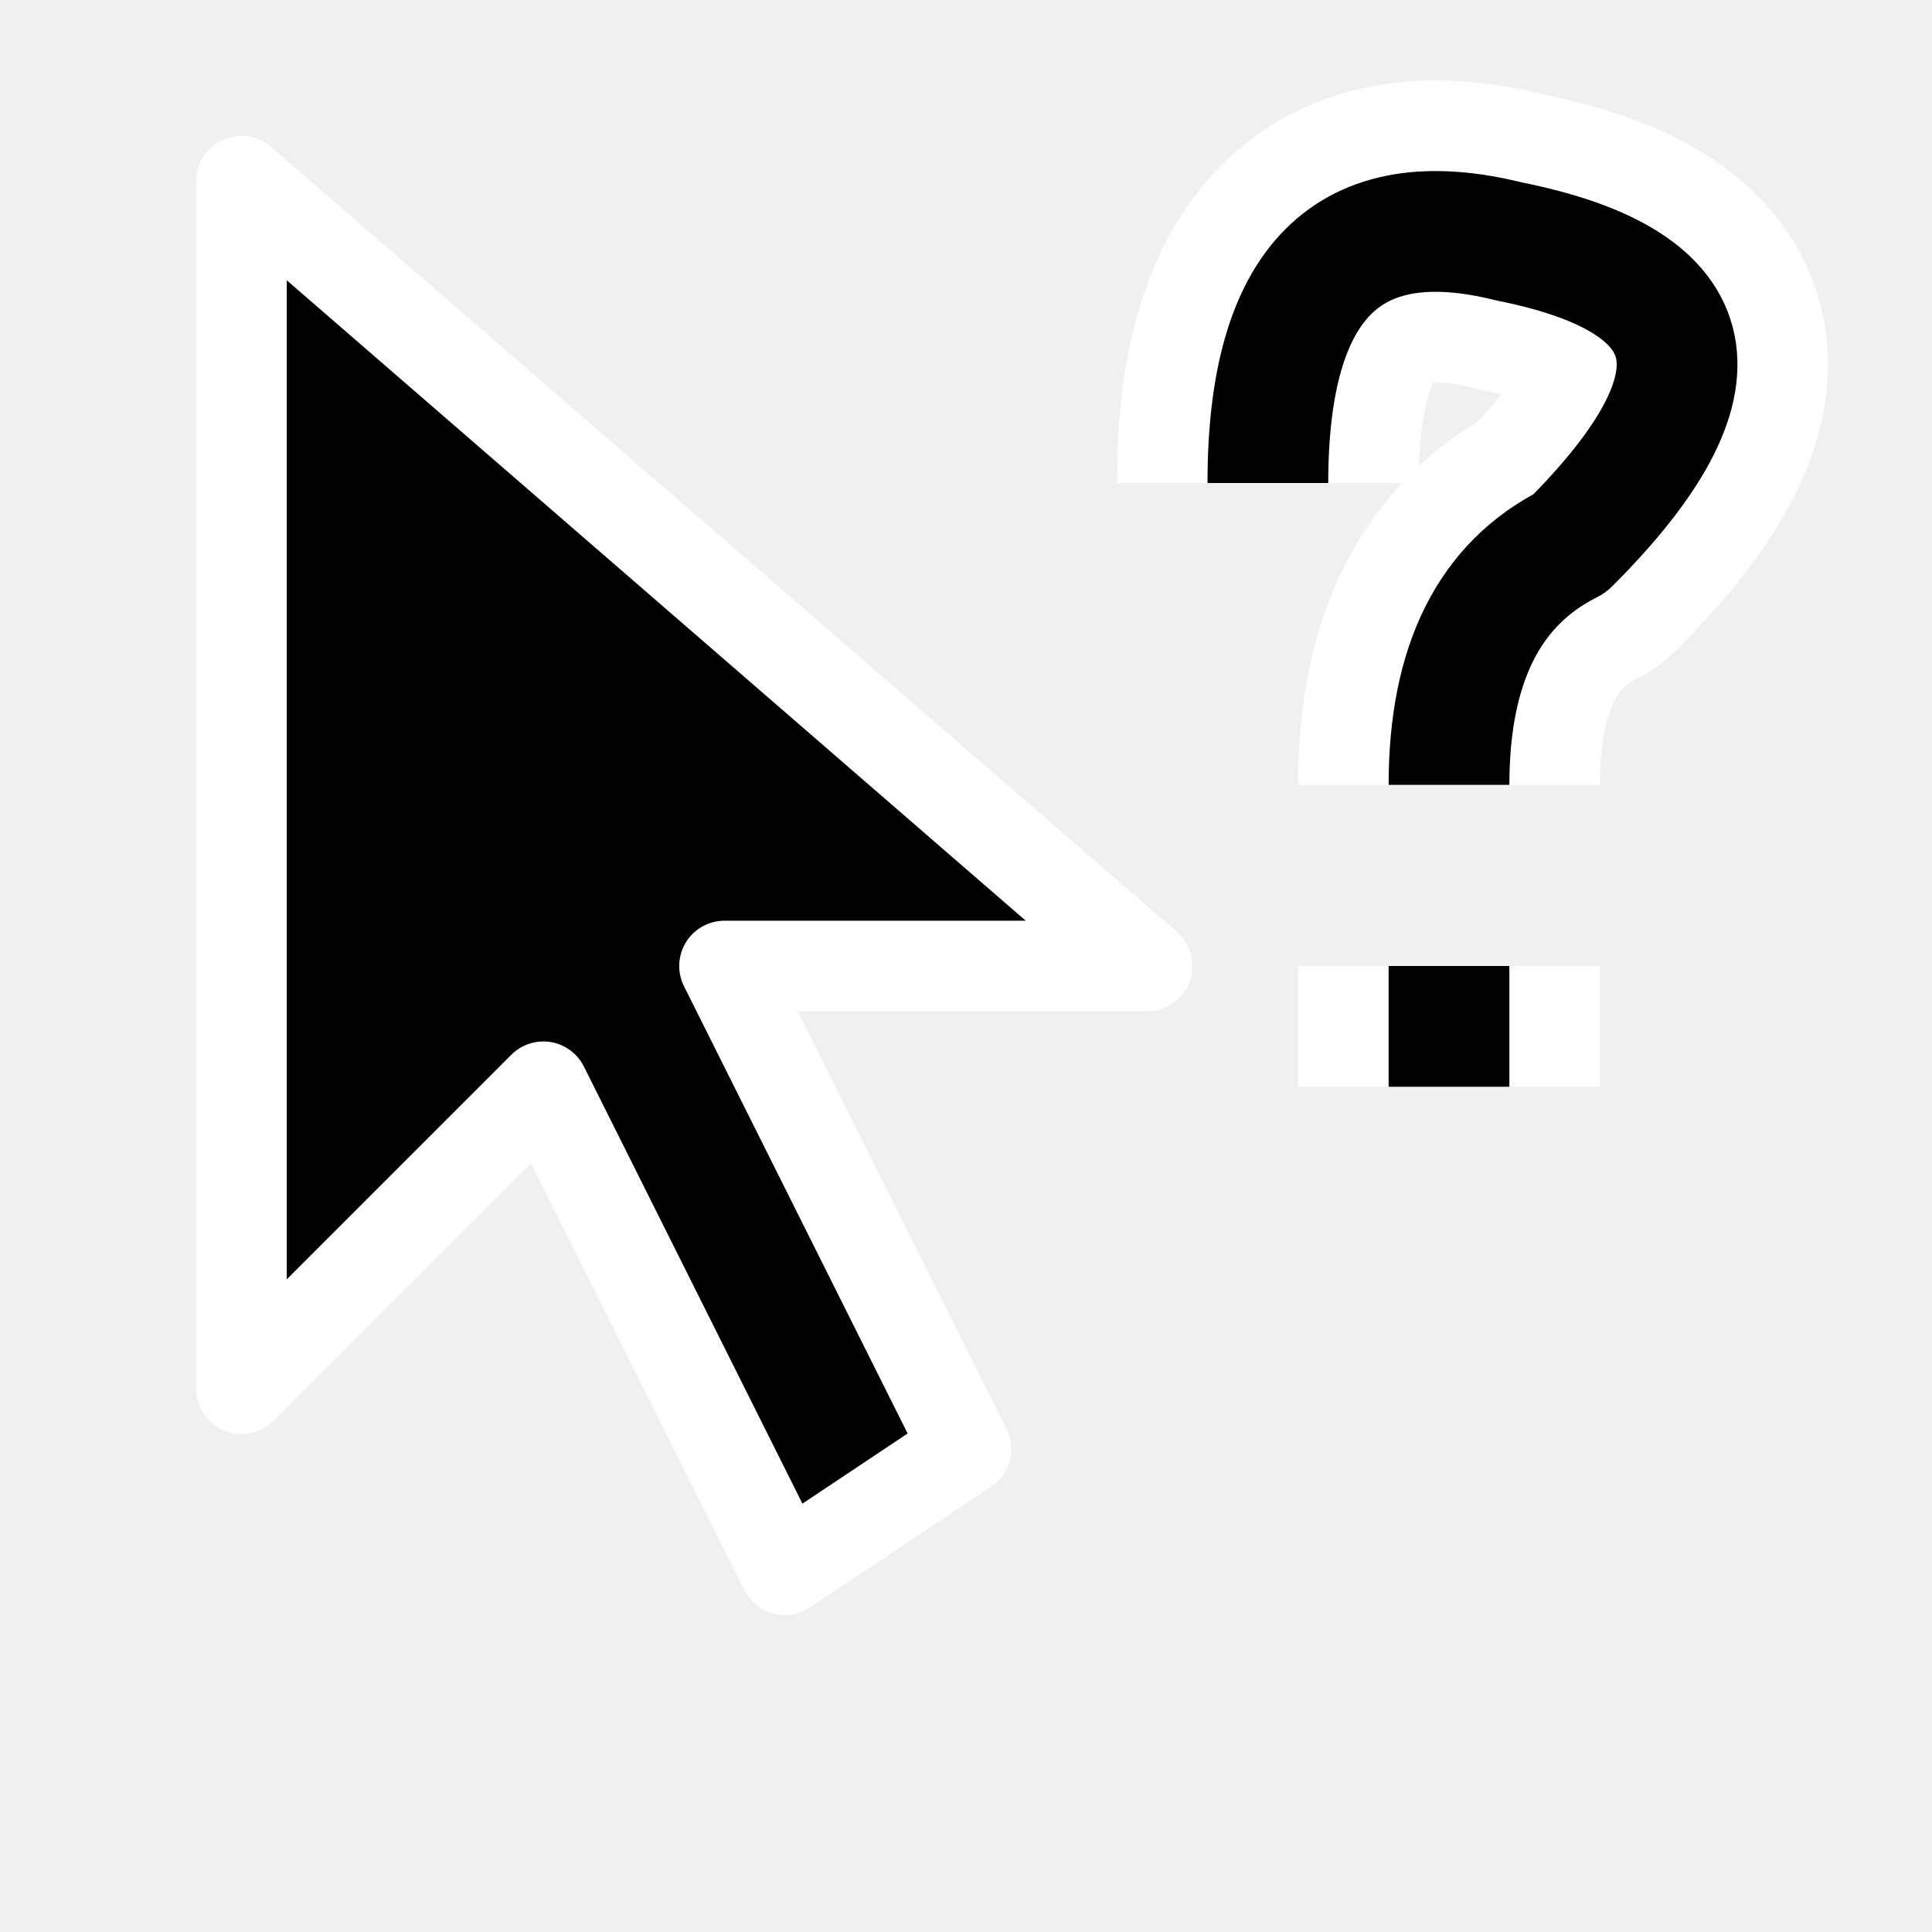
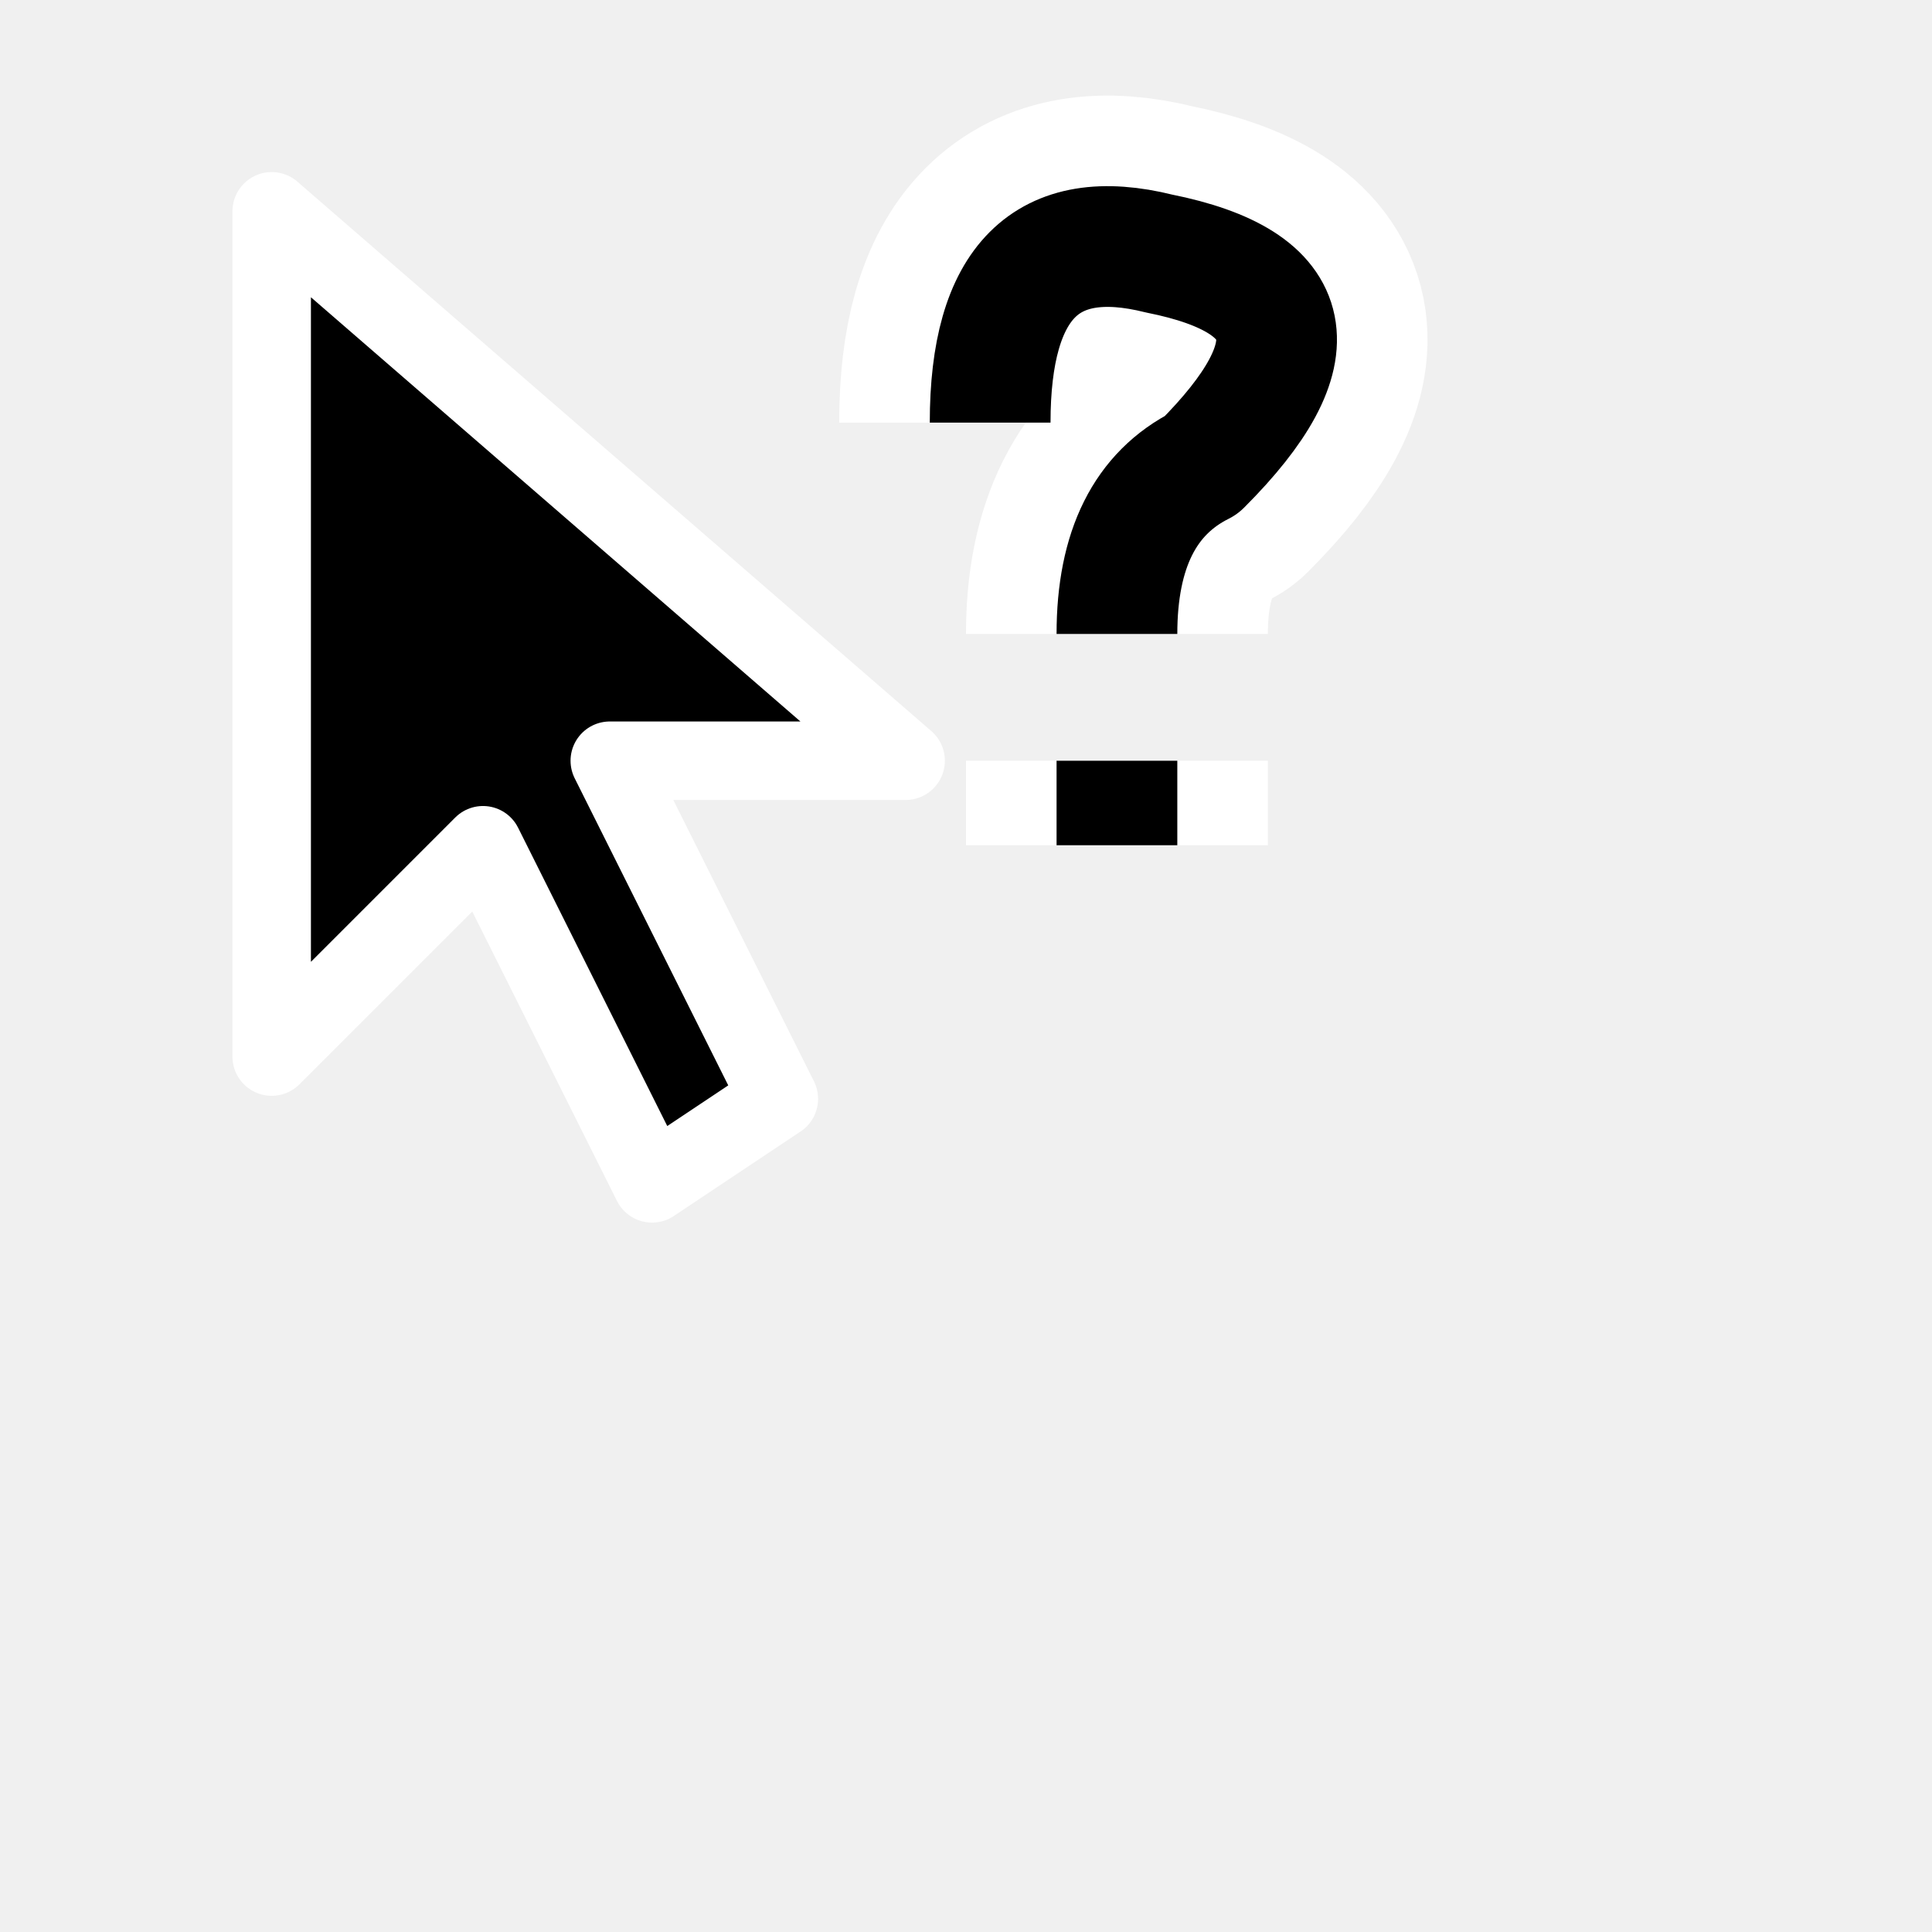
<svg xmlns="http://www.w3.org/2000/svg" width="32" height="32" viewBox="0 0 32 32" data-hot-x="4" data-hot-y="3">
-   <path d="M4 3 V23 L9 18 L13 26 L16 24 L12 16 H19 Z" fill="black" stroke="white" stroke-width="1.5" stroke-linejoin="round" />
-   <path d="M21 8 Q21 3 25 4 Q30 5 26 9 Q24 10 24 13 M24 16 V18" fill="none" stroke="white" stroke-width="5" stroke-linejoin="round" />
-   <path d="M21 8 Q21 3 25 4 Q30 5 26 9 Q24 10 24 13 M24 16 V18" fill="none" stroke="black" stroke-width="2" stroke-linejoin="round" />
+   <g transform="translate(4.5 3.5) scale(0.7) translate(-4 -3)">
+     <path d="M4 3 V23 L9 18 L13 26 L16 24 L12 16 H19 Z" fill="black" stroke="white" stroke-width="1.857" stroke-linejoin="round" />
+     <path d="M21 8 Q21 3 25 4 Q30 5 26 9 Q24 10 24 13 M24 16 V18" fill="none" stroke="white" stroke-width="7.143" stroke-linejoin="round" />
+     <path d="M21 8 Q21 3 25 4 Q30 5 26 9 Q24 10 24 13 M24 16 V18" fill="none" stroke="black" stroke-width="2.857" stroke-linejoin="round" />
+   </g>
</svg>
